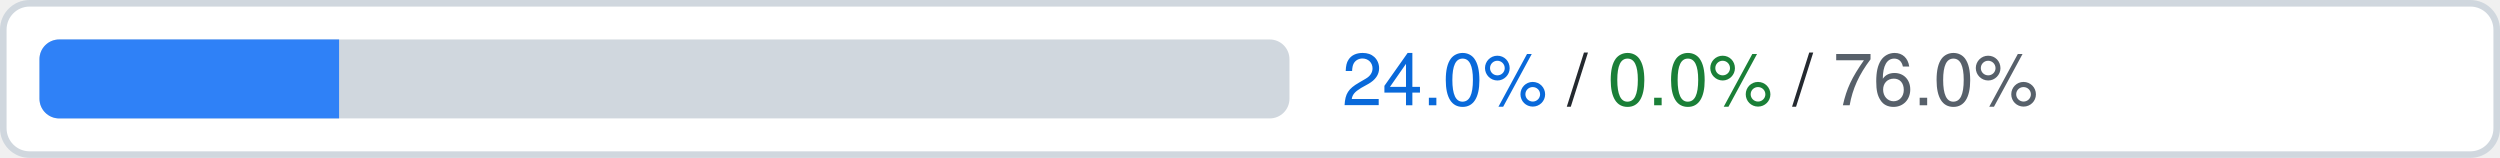
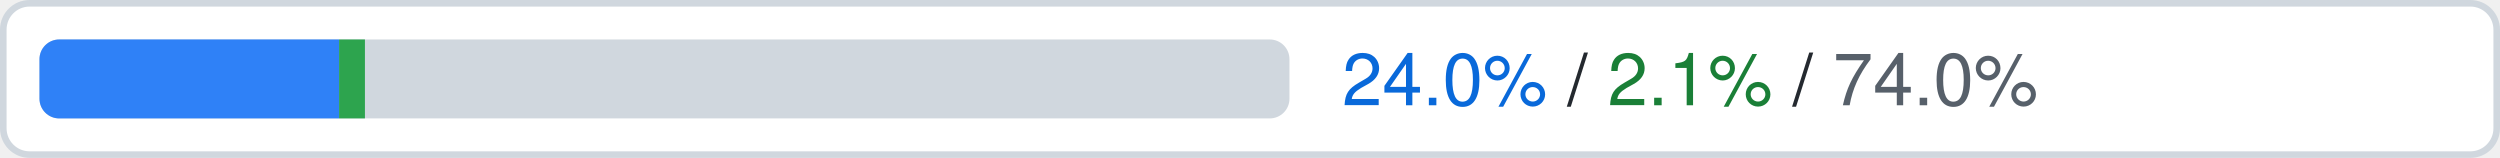
- <svg xmlns="http://www.w3.org/2000/svg" width="380" height="24" viewBox="0 0 380 24" role="img" aria-label="logging.googleapis.com: official 24.0%, ours beyond official 0.0%, uncovered 76.0% of 484 attributes">
+ <svg xmlns="http://www.w3.org/2000/svg" width="380" height="24" viewBox="0 0 380 24" role="img" aria-label="logging.googleapis.com: official 24.0%, ours beyond official 2.1%, uncovered 74.0% of 484 attributes">
  <rect x="0.5" y="0.5" width="379" height="23" rx="4" fill="#ffffff" stroke="#d0d7de" />
  <clipPath id="c">
    <rect x="6" y="6" width="190" height="12" rx="3" />
  </clipPath>
  <g clip-path="url(#c)">
    <rect x="6" y="6" width="190" height="12" fill="#d0d7de" />
    <rect x="6.00" y="6" width="45.54" height="12" fill="#2f81f7" />
+     <rect x="51.54" y="6" width="3.93" height="12" fill="#2da44e" />
  </g>
  <text x="204" y="16" font-family="-apple-system,BlinkMacSystemFont,Segoe UI,Helvetica,Arial,sans-serif" font-size="11" fill="#24292f">
-     <tspan fill="#0969da">24.0%</tspan> / <tspan fill="#1a7f37">0.0%</tspan> / <tspan fill="#57606a">76.0%</tspan>
+     <tspan fill="#0969da">24.0%</tspan> / <tspan fill="#1a7f37">2.1%</tspan> / <tspan fill="#57606a">74.0%</tspan>
  </text>
</svg>
